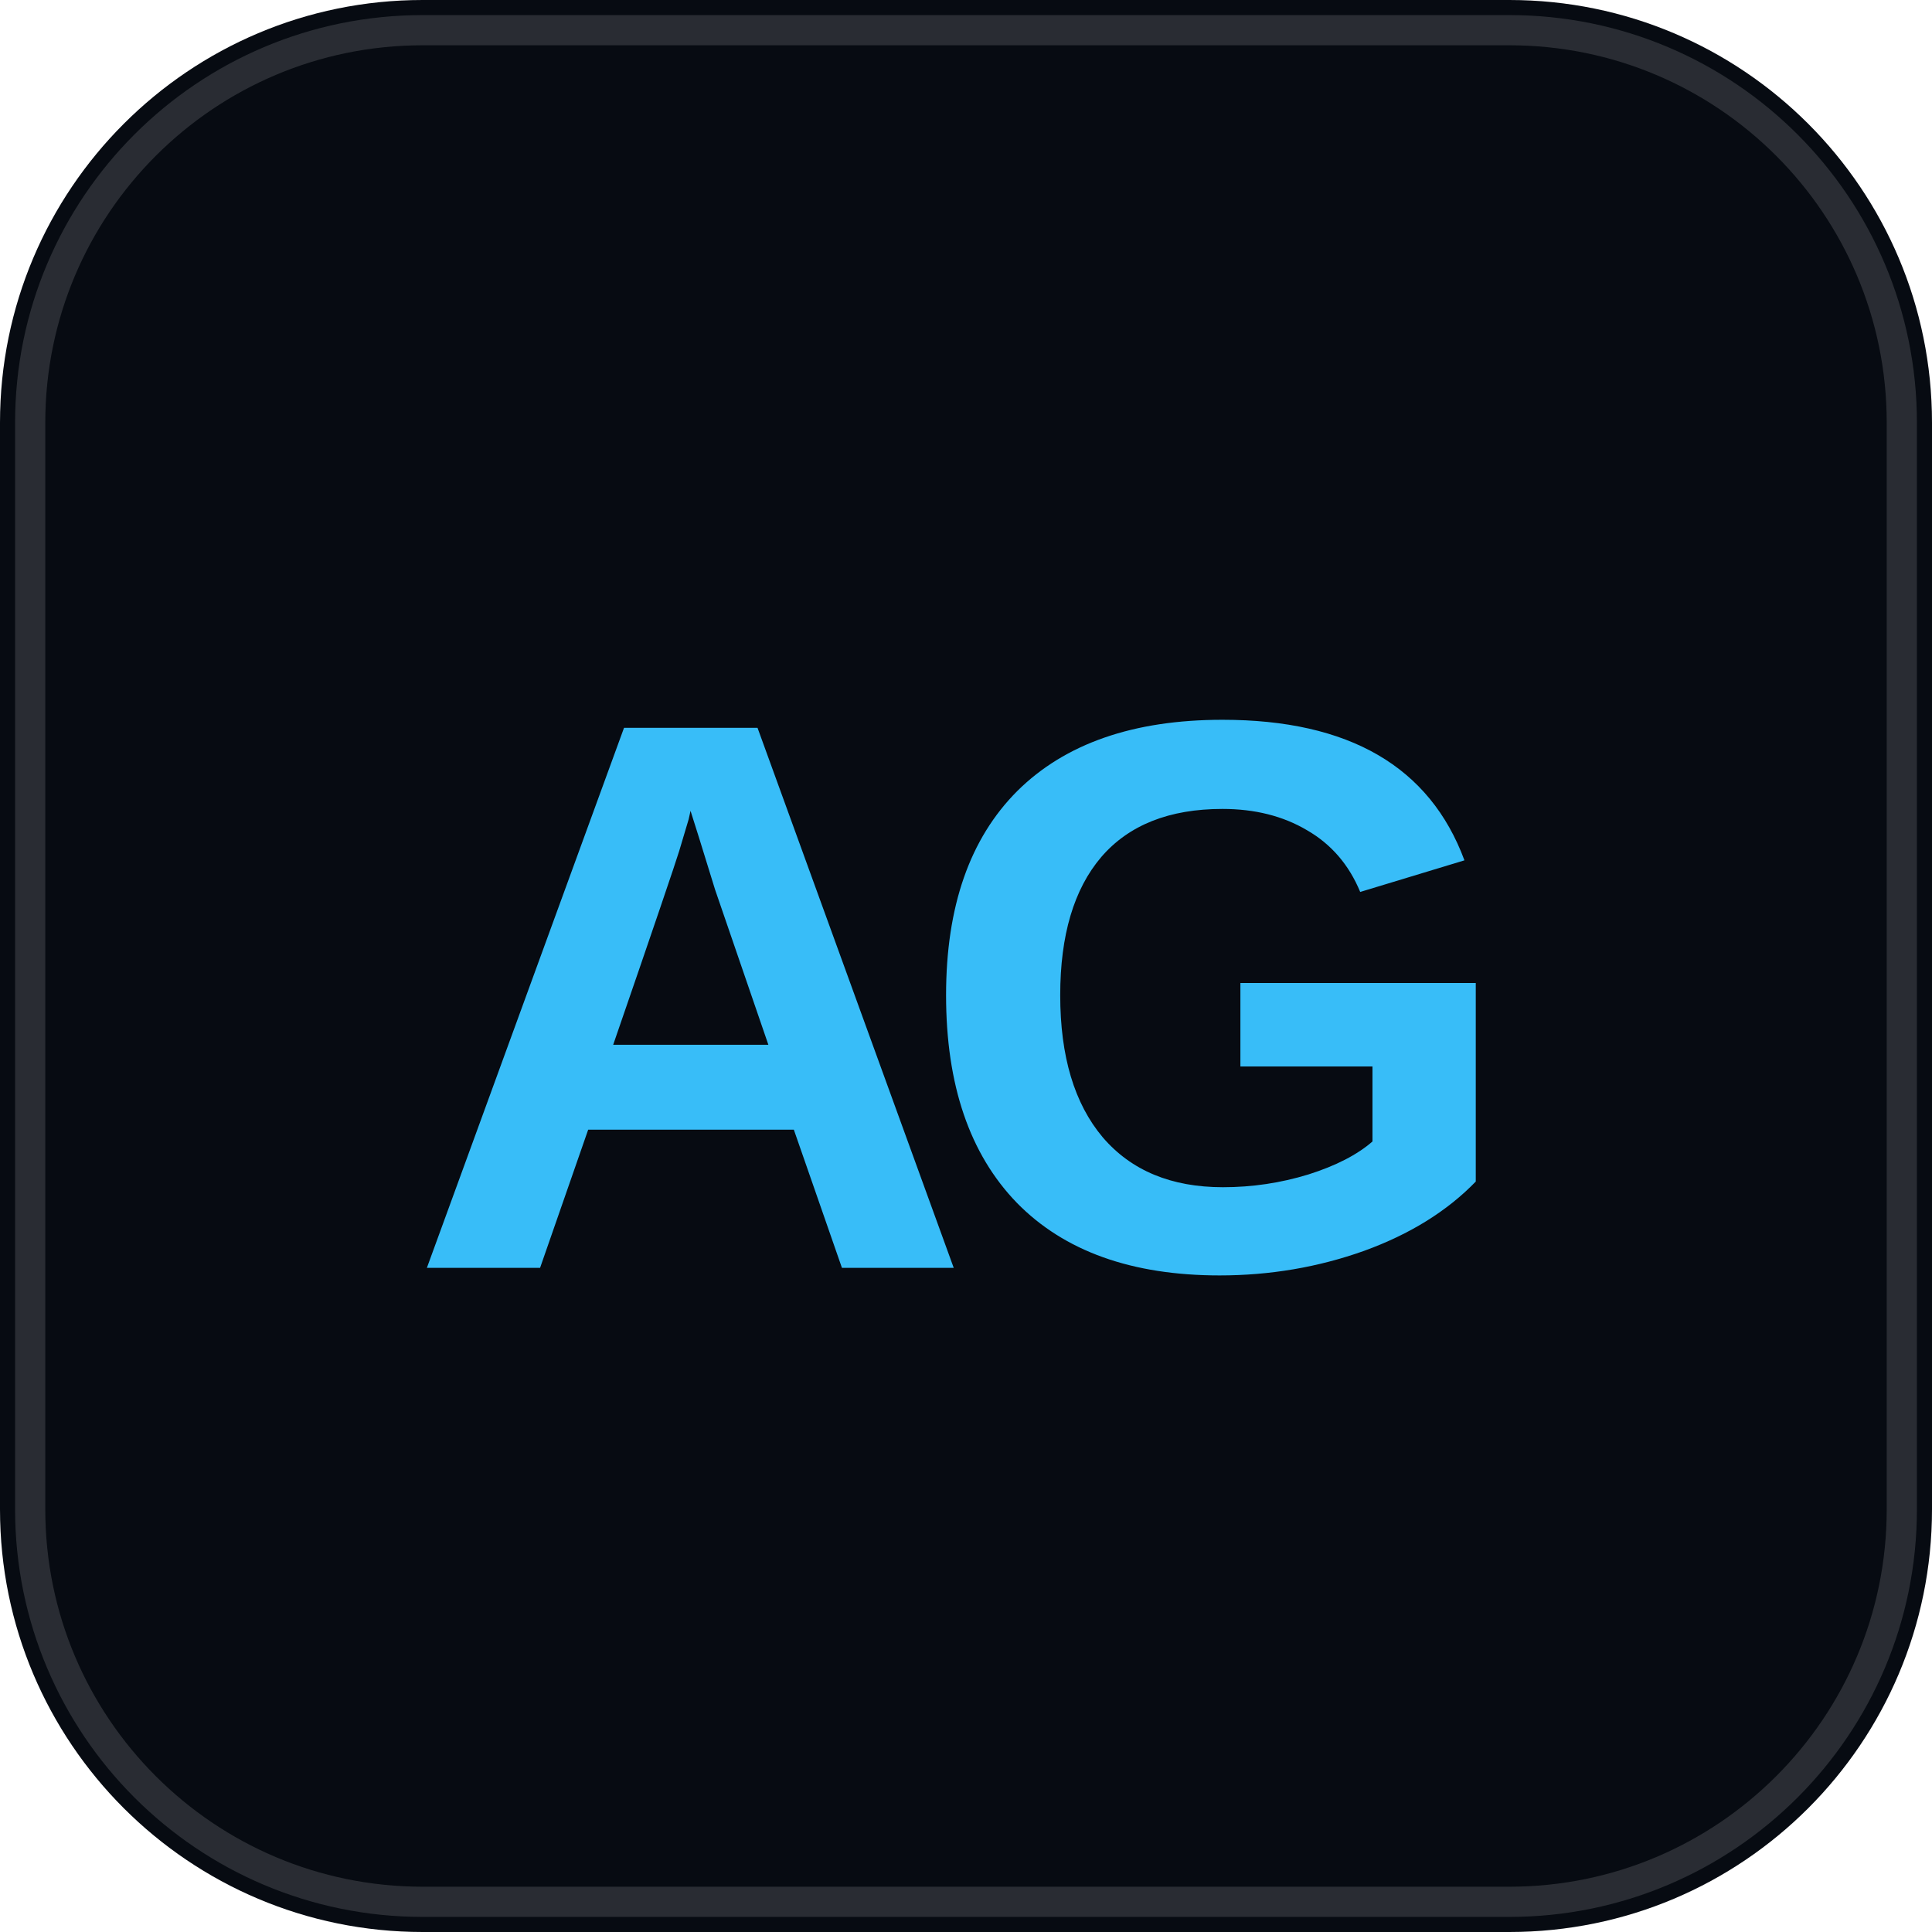
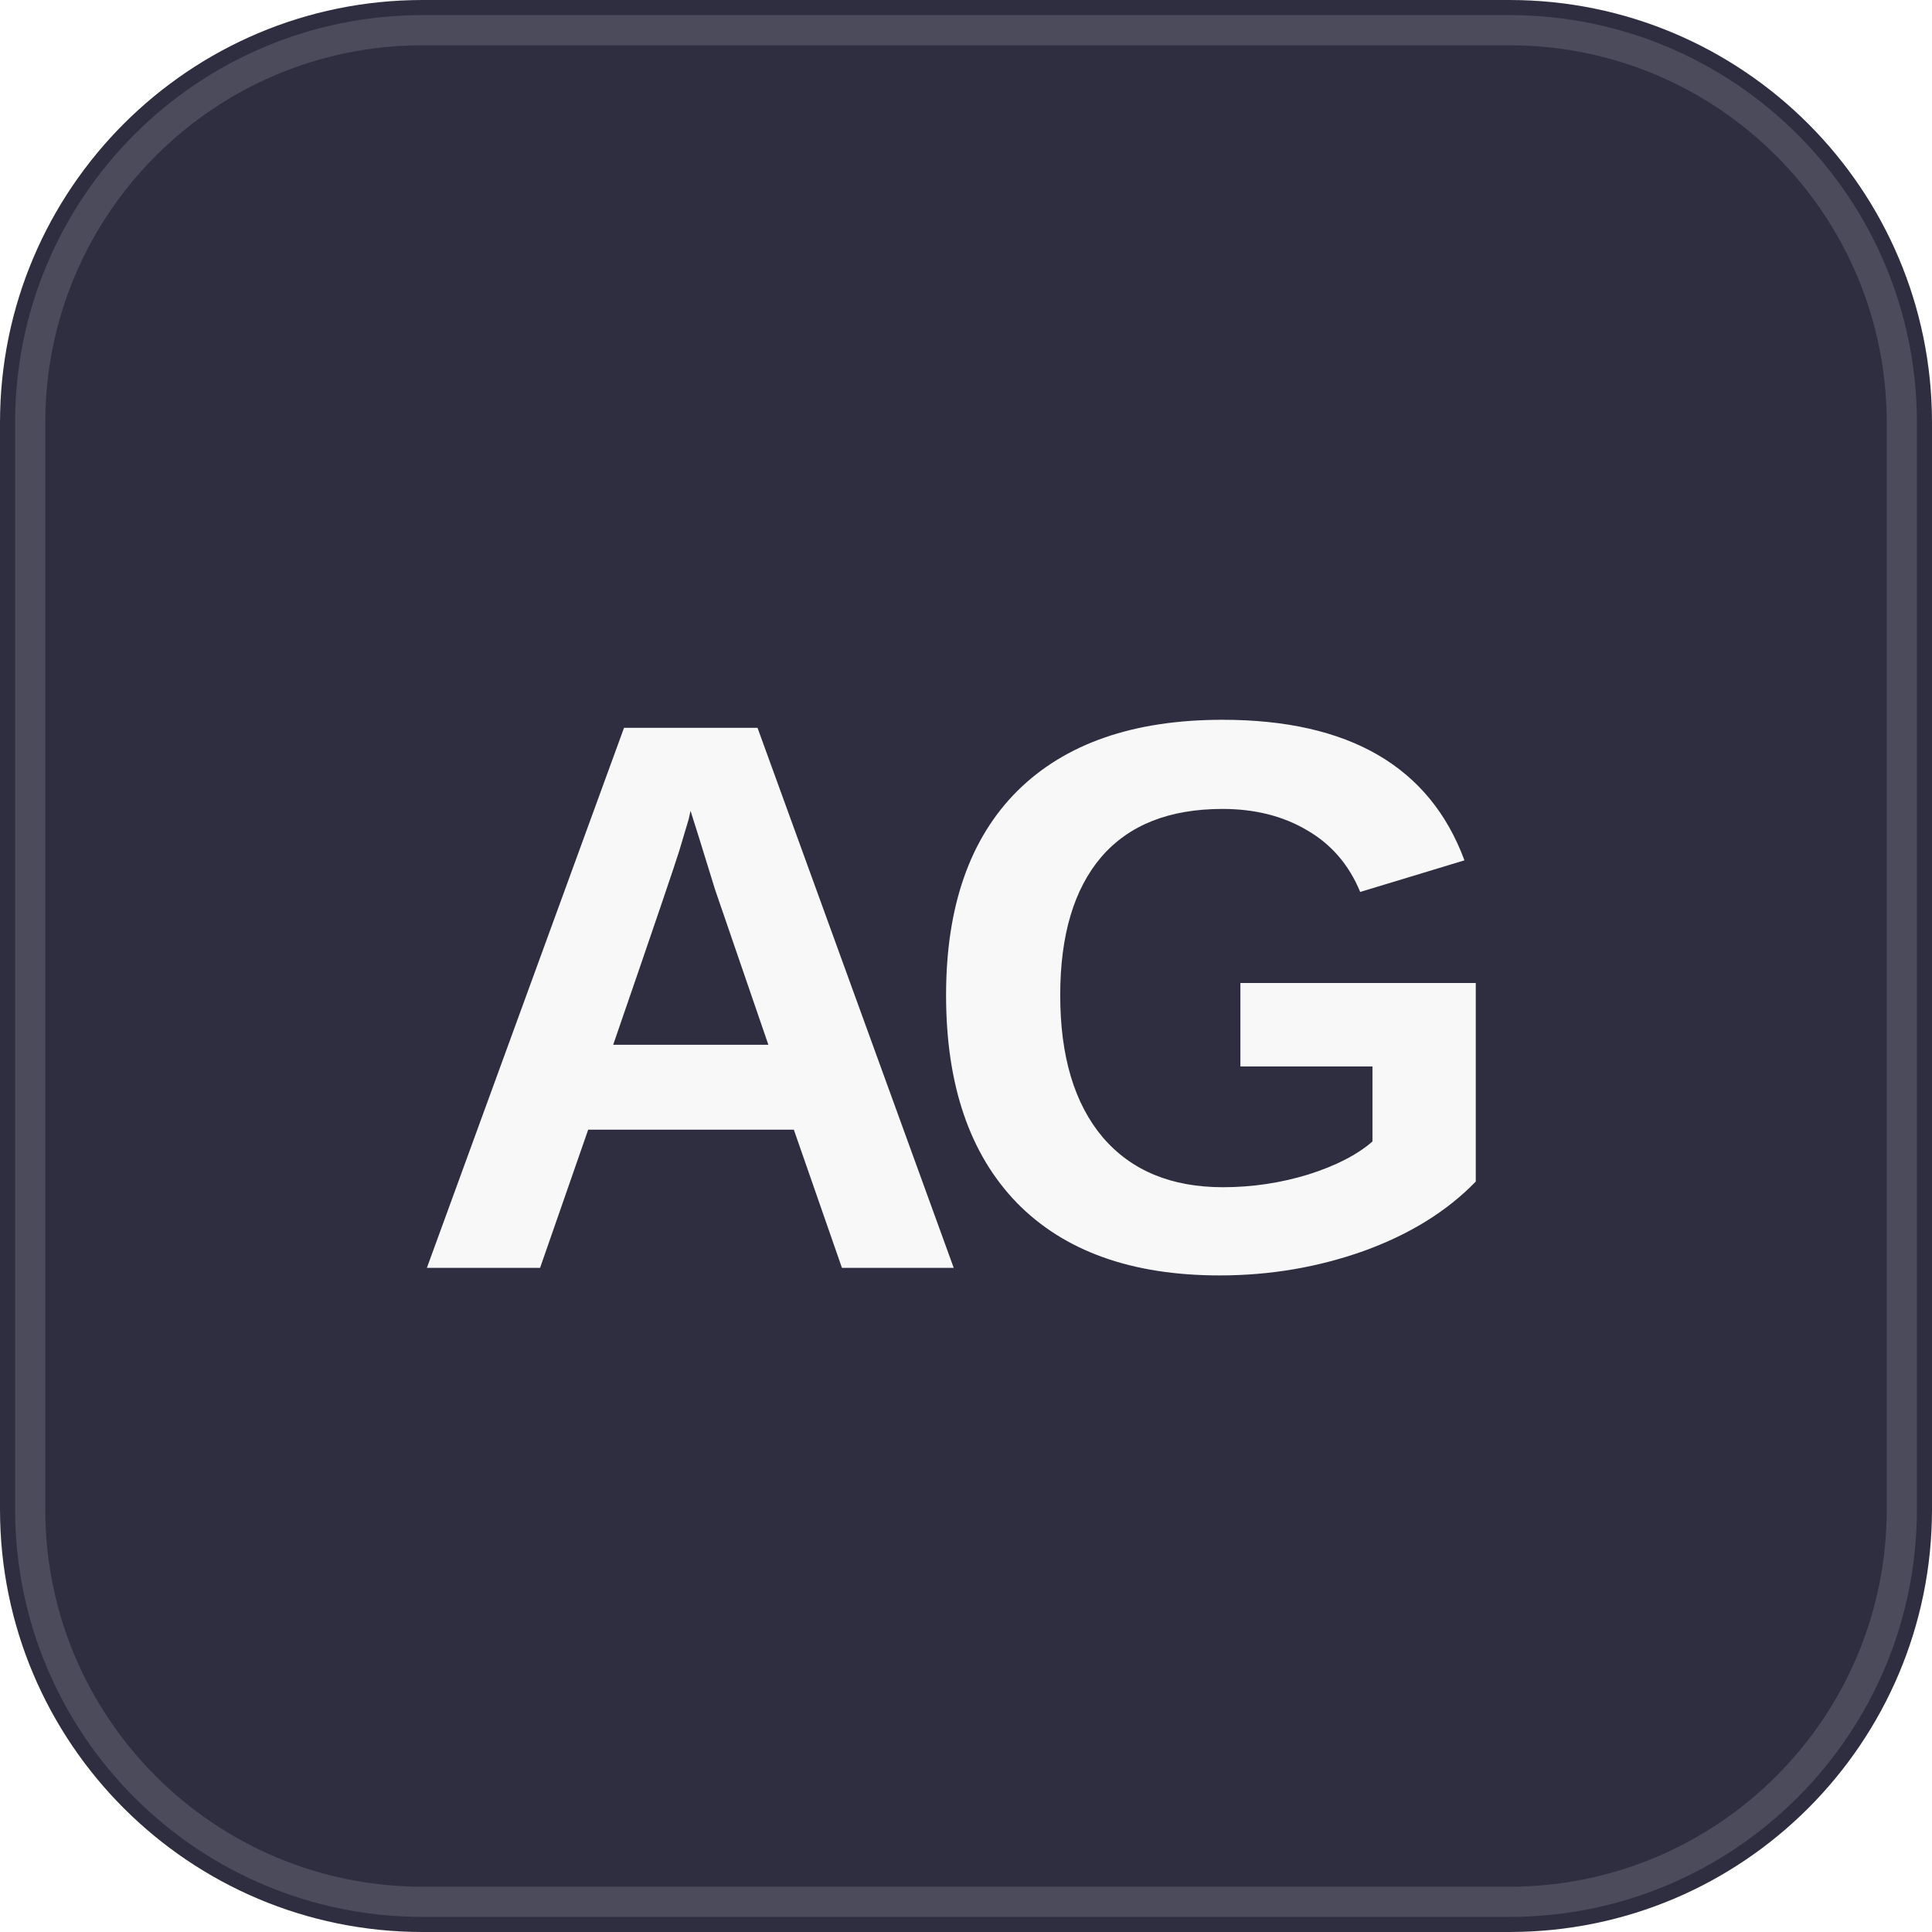
<svg xmlns="http://www.w3.org/2000/svg" viewBox="0 0 64 64">
-   <rect width="64" height="64" rx="14" fill="#070b12" />
+   <rect width="64" height="64" rx="14" fill="#2f2e41" />
  <rect x="1" y="1" width="62" height="62" rx="13" fill="none" stroke="rgba(255,255,255,.14)" />
-   <text x="32" y="42" font-family="Arial, sans-serif" font-size="26" font-weight="800" letter-spacing="-2" fill="#38bdf8" text-anchor="middle">AG</text>
+   <text x="32" y="42" font-family="Arial, sans-serif" font-size="26" font-weight="800" letter-spacing="-2" fill="#f8f8f8" text-anchor="middle">AG</text>
</svg>
